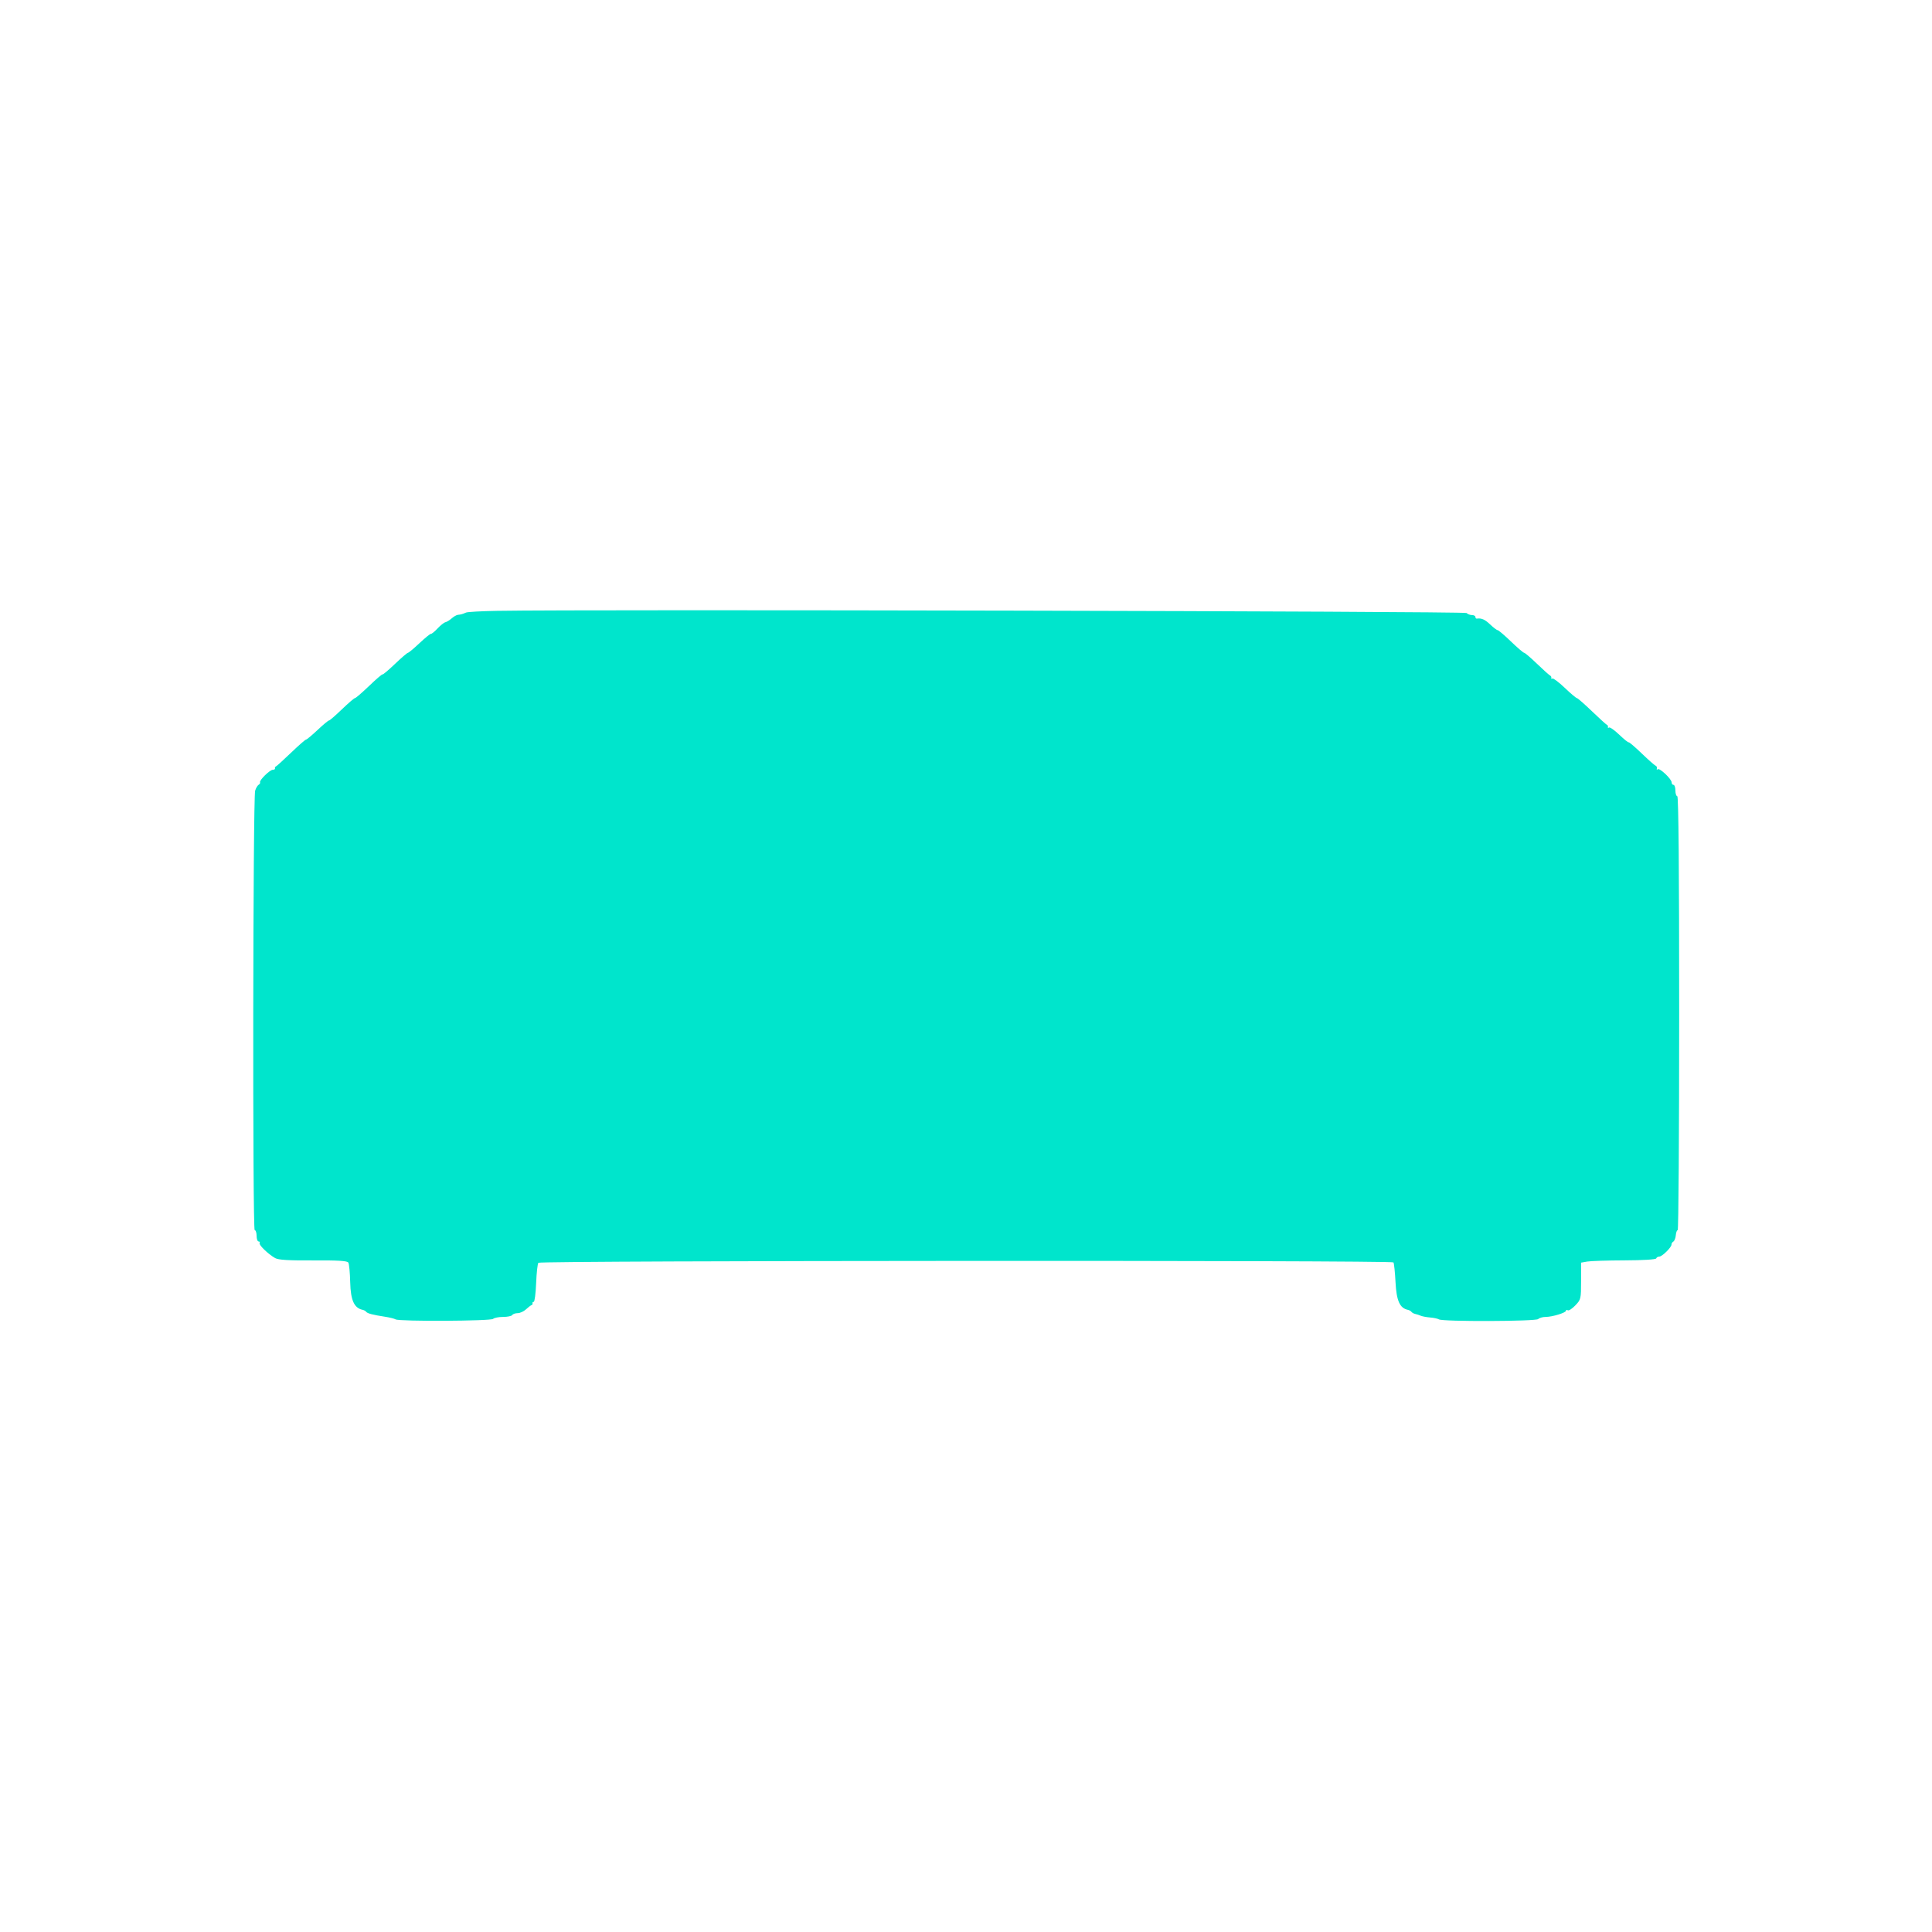
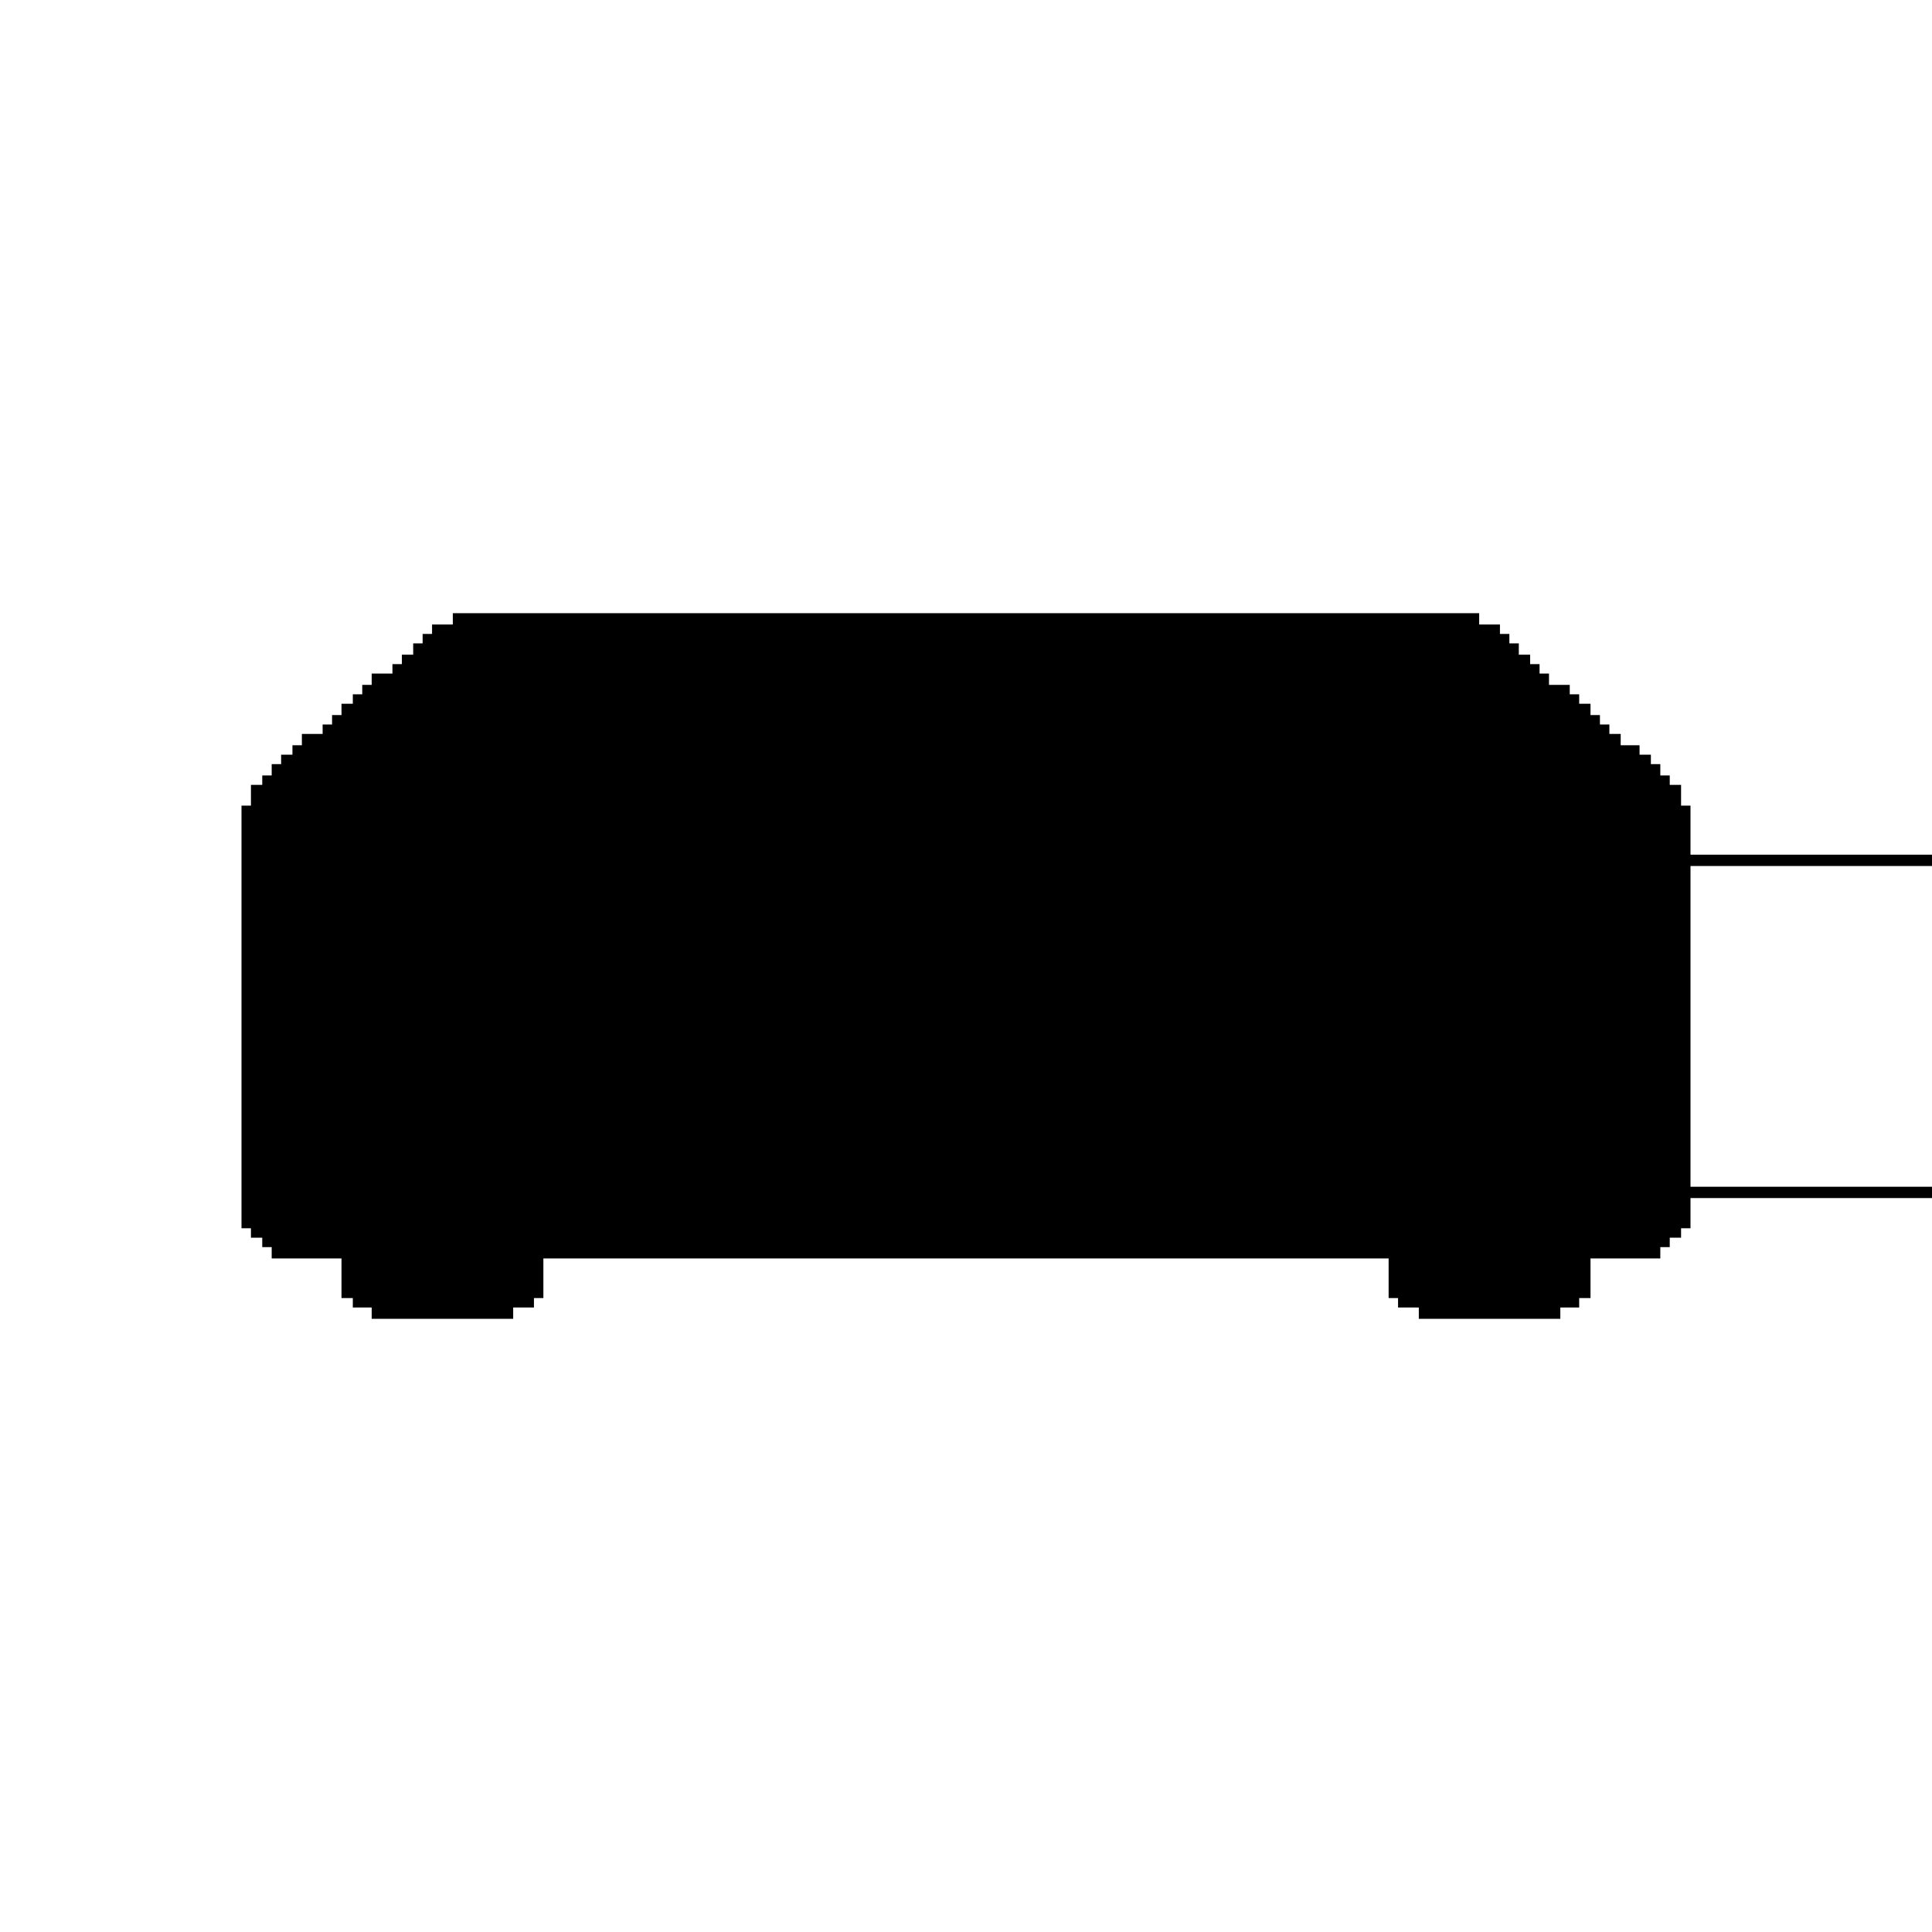
<svg xmlns="http://www.w3.org/2000/svg" viewBox="0 0 1024 1024">
-   <path fill="#00e5cc" d="M263.5 323.76c-8.25.143-15.675.554-16.5.914-1.902.828-2.681 1.046-4.311 1.201-.722.069-2.202.913-3.289 1.875s-2.588 1.884-3.333 2.048c-.744.164-2.616 1.648-4.158 3.299s-3.102 2.927-3.467 2.835c-.364-.091-3.109 2.136-6.099 4.951s-5.753 5.119-6.14 5.122-3.482 2.662-6.877 5.909c-3.396 3.247-6.346 5.733-6.555 5.523s-3.41 2.532-7.112 6.092-7.077 6.471-7.5 6.471c-.422 0-3.563 2.693-6.979 5.984s-6.479 5.938-6.806 5.883c-.327-.056-3.041 2.201-6.031 5.016S162.589 392 162.201 392s-3.976 3.142-7.971 6.982-7.594 7.103-7.997 7.25a.815.815 0 0 0-.483 1.018c.137.413-.387.75-1.165.75-1.562 0-7.284 5.631-6.75 6.642.185.349-.163.943-.773 1.32s-1.432 1.777-1.827 3.111c-1.172 3.962-1.411 232.927-.243 232.927.554 0 1.008 1.35 1.008 3s.477 3 1.059 3 .825.379.539.842c-.576.931 4.578 5.913 8.256 7.982 1.73.972 7.086 1.297 20.175 1.223 13.27-.074 18.018.219 18.593 1.151.425.687.874 5.41.998 10.494.231 9.465 2.103 13.613 6.562 14.535.725.15 1.576.621 1.891 1.046.658.887 3.507 1.638 9.931 2.618 2.478.378 5.026 1.01 5.664 1.404 1.883 1.164 50.52.917 51.699-.262.568-.568 2.941-1.033 5.274-1.033s4.519-.45 4.859-1 1.632-1 2.87-1 3.229-.909 4.422-2.021 2.515-2.124 2.939-2.25a.77.77 0 0 0 .519-.979c-.137-.412.148-.75.634-.75s1.063-4.478 1.283-9.95c.22-5.473.76-10.31 1.2-10.75 1.198-1.198 452.453-1.4 453.193-.203.333.539.828 5.293 1.101 10.565.505 9.772 2.256 13.683 6.521 14.565.725.15 1.588.64 1.918 1.089.33.45 1.23.944 2 1.099s2.075.579 2.9.941c.825.363 3.079.787 5.01.944s4.03.607 4.667 1c2.028 1.253 51.331 1.092 52.595-.172.62-.62 2.395-1.128 3.944-1.128 3.543 0 10.784-2.217 10.784-3.302 0-.449.432-.549.959-.223.528.326 2.328-.839 4-2.59 2.962-3.099 3.041-3.435 3.041-12.922v-9.74l3.25-.573c1.788-.316 10.675-.599 19.75-.63 9.854-.033 16.634-.451 16.833-1.038.184-.54.933-.982 1.666-.982 1.51 0 6.573-5.033 6.426-6.388-.053-.489.39-1.189.985-1.556.594-.368 1.181-1.88 1.303-3.362.123-1.482.575-2.694 1.005-2.694s.782-51.75.782-115c0-76-.339-115-1-115-.55 0-1-1.35-1-3s-.45-3-1-3-1-.587-1-1.304c0-1.82-6.461-7.901-7.399-6.964-.422.423-.618.25-.434-.382.183-.633-.105-1.308-.641-1.5-.536-.193-3.886-3.15-7.445-6.571-3.559-3.422-6.643-6.05-6.853-5.841-.209.21-2.437-1.589-4.951-3.997s-4.965-4.134-5.448-3.835c-.483.298-.755.172-.604-.282s-.055-.945-.458-1.092-4.001-3.41-7.997-7.25-7.592-6.982-7.994-6.982c-.401 0-3.299-2.45-6.439-5.443-3.141-2.994-6.088-5.211-6.549-4.926s-.714.147-.563-.307-.165-1.049-.702-1.324c-.538-.275-3.663-3.087-6.946-6.25s-6.315-5.75-6.74-5.75-3.575-2.7-7-6-6.594-6-7.041-6-2.227-1.35-3.953-3c-2.794-2.669-4.681-3.499-7.093-3.118-.413.065-.75-.332-.75-.882s-.81-1-1.8-1-2.288-.488-2.884-1.084c-.968-.968-464.48-2.011-513.816-1.156m-1.458 6.017c-8.502.153-15.706.679-16.009 1.17s-1.212 1.041-2.019 1.223c-.806.181-2.076.897-2.821 1.589-.745.693-1.837.961-2.428.596-.637-.394-.783-.194-.36.49.392.635.245 1.155-.326 1.155s-3.861 2.698-7.309 5.995-6.609 5.997-7.024 6c-.414.003-2.866 2.001-5.449 4.441s-5.067 4.206-5.521 3.926-.702-.072-.551.464-.171 1.131-.717 1.324c-.545.192-3.695 2.935-7 6.095-3.304 3.16-6.337 5.747-6.738 5.75s-3.552 2.703-7 6-6.597 5.997-6.996 6c-.4.003-3.086 2.255-5.969 5.005s-5.578 5-5.988 5c-.972 0-13.817 12.349-13.817 13.284 0 .394 159.58.716 354.622.716 296.552 0 354.441-.22 353.509-1.342-.612-.738-.78-1.71-.372-2.16.407-.45.244-.536-.363-.19s-3.202-1.382-5.767-3.839c-2.565-2.458-4.994-4.471-5.397-4.474-.402-.003-3.553-2.703-7.002-6s-6.6-5.995-7.003-5.995-4.002-3.142-7.997-6.982-7.594-7.103-7.997-7.25-.609-.639-.458-1.092-.102-.592-.563-.307-3.51-2.029-6.775-5.141-6.099-5.51-6.297-5.327-2.807-1.969-5.797-4.784-5.767-5.117-6.171-5.117-3.094-2.25-5.977-5-5.708-5-6.278-5-.714-.52-.322-1.155c.423-.684.277-.884-.36-.49-.591.365-1.785-.048-2.654-.917-.87-.87-1.581-1.312-1.581-.984s-1.427-.141-3.172-1.043c-2.912-1.506-23.47-1.651-251.75-1.775-136.718-.075-255.534-.011-264.036.141m-116.631 85.531c-1.601 1.82-3.413 4.192-4.028 5.273-1.669 2.938-1.756 229.766-.089 232.733.663 1.18 2.621 3.614 4.351 5.41l3.144 3.265 363.481.008c320.98.007 363.625-.166 364.719-1.483.681-.821 1.706-1.202 2.279-.848.581.359.745.163.37-.442-.369-.597-.242-1.351.282-1.675 4.147-2.562 4.095-1.034 4.063-120.61-.032-119.227.01-117.971-4.063-120.488-.524-.324-.651-1.078-.282-1.675.375-.605.211-.801-.37-.442-.573.354-1.597-.026-2.277-.845-1.09-1.314-44.064-1.489-364.953-1.489H148.321zm85.81 28.49c-3.648.174-6.033.698-5.691 1.25.335.543-1.157.952-3.471.952-2.232 0-4.059.352-4.059.782s-1.238.884-2.75 1.009-2.901.675-3.085 1.224-.711.766-1.17.482c-.458-.283-1.443.051-2.188.744-.745.692-2.019 1.405-2.831 1.584s-1.626.741-1.809 1.25-.92.925-1.637.925c-1.7 0-16.53 14.83-16.53 16.53 0 .717-.416 1.453-.925 1.637s-1.071 1.008-1.25 1.833-.626 1.729-.995 2.009c-.368.281-.818 1.17-1 1.977-.181.806-.897 2.076-1.589 2.821-.693.745-1.004 1.768-.691 2.274.312.505.091.919-.491.919S178 485.26 178 486.8s-.507 3.307-1.127 3.927c-1.659 1.659-1.768 28.775-.123 30.422.688.688 1.25 2.259 1.25 3.492s.45 2.519 1 2.859 1 1.491 1 2.559.366 1.941.813 1.941c.448 0 1.424 1.555 2.169 3.455s1.73 3.223 2.187 2.941.831.247.831 1.178.93 2.498 2.066 3.483 2.148 2.163 2.25 2.617.521.714.934.576c.412-.137.637.313.5 1-.138.688.312 1.138 1 1s1.137.313 1 1c-.138.688.312 1.138 1 1s1.137.088 1 .5a.786.786 0 0 0 .504.995c.415.135 2.169 1.598 3.899 3.25 1.729 1.653 3.714 3.005 4.412 3.005s1.418.416 1.602.925c.183.509.997 1.071 1.809 1.25s2.086.892 2.831 1.584 1.768 1.004 2.274.691c.505-.312.919-.091.919.491s1.35 1.059 3 1.059 3 .408 3 .907c0 2.748 31.812 2.951 34 .218.275-.344 1.625-.78 3-.97s2.651-.756 2.835-1.257.711-.679 1.17-.395c.458.283 1.443-.051 2.188-.744.745-.692 2.019-1.405 2.831-1.584s1.626-.741 1.809-1.25.917-.925 1.63-.925 3.038-1.69 5.166-3.756 4.272-3.754 4.762-3.75c.49.003 1.39-.864 2-1.927s2.582-3.452 4.383-5.308c1.8-1.855 3.011-3.797 2.691-4.316s-.177-.943.319-.943c.936 0 4.943-7.371 5.435-10 .155-.825.589-1.733.966-2.019.376-.285.838-1.635 1.025-3s.726-3.096 1.196-3.847c1.346-2.149 1.142-24.986-.235-26.363-.644-.644-1.171-2.683-1.171-4.53 0-1.985-.409-3.106-1-2.741-.581.359-1-.629-1-2.358 0-1.636-.337-3.125-.75-3.309-.413-.183-1.833-2.47-3.157-5.083s-2.787-4.75-3.25-4.75-.731-.562-.593-1.25c.137-.687-.425-1.1-1.25-.917s-1.152-.014-.727-.439c.952-.952-7.171-9.394-9.04-9.394-.743 0-1.073-.45-.733-1s-.084-1-.941-1-1.559-.45-1.559-1-.927-1-2.059-1-1.781-.45-1.441-1c.352-.569-.509-1-2-1s-2.352-.431-2-1-.509-1-2-1-2.352-.431-2-1c.351-.567-.49-1-1.941-1-1.407 0-2.559-.45-2.559-1s-1.26-1-2.8-1-3.228-.406-3.75-.901c-1.154-1.095-9.708-1.706-18.229-1.301M774 444.943c0 .581-1.548 1.057-3.441 1.057s-3.724.457-4.069 1.016c-.346.559-1.011.78-1.478.491s-1.46.041-2.205.734c-.745.692-2.015 1.408-2.821 1.589-.807.182-1.696.632-1.977 1.002-.28.369-1.746 1.309-3.259 2.089-1.513.779-2.75 1.817-2.75 2.307s-.408.638-.907.33c-.961-.594-13.093 11.111-13.093 12.632 0 .492-.9 1.86-2 3.04-1.1 1.181-2 2.737-2 3.459 0 .721-.45 1.311-1 1.311s-1 .873-1 1.941-.45 2.219-1 2.559-1 1.716-1 3.059-.401 2.441-.891 2.441c-1.931 0-4.162 29.107-2.519 32.871.391.896.881 2.519 1.089 3.608s.815 2.415 1.35 2.95c.534.534.971 1.781.971 2.771s.45 1.8 1 1.8.947.337.882.75c-.357 2.26.248 4.288 1.118 3.75.55-.34 1 .309 1 1.441s.477 2.059 1.059 2.059.779.453.437 1.007c-.343.554.081 1.277.941 1.607.859.33 1.563 1.042 1.563 1.582 0 1.519 14.161 14.823 15.136 14.22.475-.294.864-.125.864.375 0 .91 11.406 7.084 14.081 7.622.78.157 2.094.542 2.919.857 2.341.893 10.99 1.986 16.5 2.086 8.057.145 22.5-2.829 22.5-4.633 0-.463.414-.585.919-.273.506.313 1.529.002 2.274-.691.745-.692 2.015-1.408 2.821-1.589.807-.182 1.696-.632 1.977-1.002.28-.369 1.746-1.309 3.259-2.089 1.513-.779 2.75-1.791 2.75-2.248s.587-.831 1.304-.831c1.82 0 7.901-6.461 6.964-7.399-.423-.422-.318-.618.232-.434.55.183 1.11-.006 1.245-.421s1.598-2.169 3.25-3.899c1.653-1.729 3.005-3.559 3.005-4.067 0-.507.679-1.602 1.509-2.432s1.254-1.923.941-2.429c-.312-.505-.091-.919.491-.919s1.059-.81 1.059-1.8.437-2.237.971-2.771c.535-.535 1.11-1.862 1.279-2.95s.625-2.487 1.013-3.107c.987-1.58 1.067-29.034.089-30.594-.441-.703-.955-2.395-1.142-3.759-.187-1.365-.799-2.765-1.361-3.112s-.981-.918-.934-1.269c.294-2.197-.117-3.489-1.665-5.238-.962-1.088-1.896-2.636-2.075-3.439-.179-.804-.741-1.611-1.25-1.794s-.925-.907-.925-1.608c0-1.798-14.726-16.559-16.52-16.559-.814 0-1.48-.45-1.48-1s-.862-1-1.917-1c-1.054 0-2.066-.416-2.25-.925-.183-.509-1.008-1.071-1.833-1.25s-1.725-.616-2-.972-1.625-.806-3-1-2.725-.646-3-1.004c-1.628-2.121-32-3.93-32-1.906m-550.455 5.984c-.365.59-1.46 1.073-2.435 1.073-.974 0-3.95 1.103-6.614 2.452s-5.284 2.179-5.824 1.845c-.546-.337-.665-.094-.267.548.416.674.098 1.155-.763 1.155-.811 0-1.625.416-1.809.925s-.98 1.071-1.772 1.25c-1.871.423-10.061 8.447-10.061 9.858 0 .597-.52.764-1.155.372-.684-.423-.884-.277-.49.36.365.591-.016 1.753-.846 2.583s-1.509 2.018-1.509 2.64c0 .621-.52.809-1.155.417-.684-.423-.884-.277-.49.36.365.591-.016 1.753-.846 2.583S186 481.564 186 482.429s-.477 1.571-1.059 1.571-.831.37-.551.822-.192 2.139-1.048 3.75c-2.277 4.288-2.307 29.796-.038 32.066.383.382.696 1.469.696 2.414s.652 2.976 1.449 4.512 1.22 3.162.941 3.614c-.28.452-.108.822.382.822s1.525 1.237 2.302 2.75c1.858 3.619 14.67 16.456 18.176 18.211 1.512.757 2.75 1.751 2.75 2.208s1.035.831 2.3.831 2.728.372 3.25.826c.523.454 2.975 1.385 5.45 2.068s5.85 1.616 7.5 2.074c4.468 1.24 16.152 1.288 18.416.077 1.088-.582 3.127-1.154 4.531-1.27s2.553-.563 2.553-.993.624-.782 1.386-.782 2.642-.652 4.178-1.449 3.232-1.177 3.769-.845.714.179.394-.339c-.321-.519.847-1.568 2.595-2.331 3.442-1.505 16.969-14.686 17.508-17.062.182-.8.632-1.684 1-1.965 1.202-.914 3.17-4.946 3.17-6.495 0-.833.352-1.514.782-1.514s.884-1.237 1.009-2.75.693-2.907 1.265-3.099c1.965-.661 1.004-26.531-1.206-32.454-1.067-2.858-2.032-5.636-2.145-6.173s-.772-1.586-1.464-2.331c-.693-.745-.961-1.837-.596-2.428.394-.637.194-.783-.49-.36-.685.422-1.155.078-1.155-.846 0-.857-.45-1.559-1-1.559s-1-.627-1-1.393-.704-1.663-1.563-1.993c-.86-.33-1.277-1.064-.926-1.632s.042-.908-.687-.757c-.728.151-1.211-.288-1.074-.975.138-.688-.312-1.138-1-1s-1.137-.313-1-1c.138-.688-.312-1.138-1-1s-1.126-.346-.975-1.074-.158-1.058-.686-.731c-.528.326-2.066-.513-3.418-1.865s-2.721-2.197-3.041-1.876c-.321.32-.867-.157-1.213-1.061S263.908 456 262.834 456s-1.733-.355-1.465-.788-.693-.885-2.135-1.005-2.872-.552-3.178-.962-1.681-.904-3.056-1.098-2.725-.683-3-1.086c-.833-1.22-25.706-1.345-26.455-.134m549.987.021c-.358.579-1.658 1.052-2.891 1.052s-2.669.412-3.191.916-1.85 1.067-2.95 1.25-2.229.635-2.509 1.004c-.281.368-1.146.818-1.923 1-.778.181-2.985 1.774-4.905 3.538-1.919 1.764-3.878 2.968-4.351 2.676-.474-.293-.738.063-.587.792.151.728-.287 1.212-.975 1.074s-1.137.313-1 1c.138.688-.346 1.126-1.074.975s-1.09.105-.804.568c.287.464-.58 2.03-1.926 3.481-1.345 1.451-2.446 3.135-2.446 3.741s-.52.782-1.155.39c-.684-.423-.884-.277-.49.36.365.591.097 1.69-.596 2.443-1.962 2.134-3.759 5.613-3.759 7.278 0 .833-.352 1.514-.782 1.514s-.884 1.238-1.009 2.75-.692 2.906-1.26 3.098c-1.287.432-1.138 25.917.155 26.716.493.305.896 2.102.896 3.995s.45 3.441 1 3.441 1 .9 1 2 .45 2 1 2 1 .707 1 1.571c0 .865.679 2.251 1.509 3.081s1.211 1.992.846 2.583c-.394.637-.194.783.49.36.635-.392 1.155-.227 1.155.368 0 1.28 10.566 12.037 11.823 12.037.477 0 1.682.9 2.677 2s2.442 2 3.214 2c.807 0 1.1.491.691 1.155-.396.64-.279.885.262.551.537-.332 2.233.048 3.769.845s3.416 1.449 4.178 1.449 1.386.358 1.386.796c0 .437 1.649.906 3.664 1.042s4.148.546 4.739.911c1.656 1.023 13.731 1.178 17.097.22 1.65-.47 4.125-.993 5.5-1.162s2.75-.642 3.056-1.052 1.768-.846 3.25-.968c1.482-.123 2.694-.463 2.694-.757 0-.293 2.135-1.658 4.745-3.032 4.493-2.365 20.699-16.998 18.826-16.998-.485 0-.225-.788.576-1.75 1.404-1.686 4.88-8.609 6.403-12.75.661-1.799 1.323-5.058 3.104-15.272.313-1.8.09-4.5-.497-6-.588-1.501-1.184-4.528-1.326-6.728s-.61-4.25-1.04-4.556-.882-1.768-1.004-3.25c-.123-1.482-.575-2.694-1.005-2.694s-.782-.9-.782-2-.45-2-1-2-1-.699-1-1.554-1.348-2.993-2.995-4.75-2.998-3.554-3-3.991c-.006-.981-4.669-5.721-5.732-5.828-.425-.042-.649-.515-.498-1.051s-.105-.74-.568-.454c-.464.287-2.03-.58-3.481-1.926-1.451-1.345-3.023-2.446-3.494-2.446-.47 0-1.942-1.012-3.27-2.25s-2.426-2.056-2.439-1.818-1.148.078-2.523-.355c-1.375-.434-3.59-.991-4.923-1.24-1.333-.248-3.133-.826-4-1.283-2.392-1.261-24.774-1.354-25.545-.106m-371.282.812c-29.681.167-46.25.615-46.25 1.25 0 .544-.75.99-1.667.99-.916 0-1.393.273-1.06.606.334.334-.266 1.544-1.333 2.689-1.846 1.981-1.94 3.84-1.94 38.394 0 23.541.352 36.311 1 36.311.55 0 1 .695 1 1.545s1.112 2.658 2.47 4.016l2.471 2.471 155.081.053 155.082.053 3.448-3.765 3.448-3.764v-36.304c0-24.886-.333-36.305-1.059-36.305-.582 0-.803-.414-.491-.919s-.089-1.577-.893-2.381-1.183-1.74-.843-2.081-.093-.619-.964-.619-1.741-.474-1.934-1.053c-.351-1.052-161.439-1.772-265.566-1.187m-171 6.042c-2.887.167-5.25.729-5.25 1.25 0 .522-1.602.948-3.559.948-2.118 0-3.309.405-2.941 1 .346.559-.427 1-1.752 1-1.304 0-3.337.9-4.518 2s-2.59 2-3.133 2C208.541 466 196 478.949 196 480.556c0 .794-.45 1.444-1 1.444s-1 .9-1 2-.45 2-1 2-1 1.313-1 2.917-.537 3.095-1.194 3.314c-1.721.574-1.772 25.202-.056 26.919.688.687 1.25 2.017 1.25 2.955 0 2.178 4.09 9.895 5.245 9.895.48 0 .628.396.329.88-.717 1.16 9.119 11.12 10.981 11.12.795 0 1.445.379 1.445.843 0 .891 7.456 4.899 10 5.376.825.155 1.725.574 2 .932 2.177 2.837 30 2.603 30-.252 0-.494.857-.899 1.905-.899 2.269 0 10.095-4.02 10.095-5.186 0-.447.581-.814 1.292-.814.71 0 3.279-2.025 5.708-4.5s4.029-4.5 3.555-4.5.08-.816 1.23-1.813c1.15-.998 2.231-2.449 2.403-3.227.171-.777.879-2.022 1.571-2.767.693-.745 1.004-1.768.691-2.274-.312-.505-.091-.919.491-.919s1.059-1.35 1.059-3 .45-3 1-3c.611 0 1-4.667 1-12 0-6.6-.352-12-.782-12s-.882-1.212-1.005-2.694-.558-2.944-.968-3.25-.891-1.231-1.07-2.056-.744-1.651-1.256-1.835c-.512-.185-.7-.711-.416-1.17.283-.458-.18-1.529-1.03-2.379-.849-.849-1.573-1.898-1.609-2.33-.035-.432-.502-.662-1.038-.511s-.696-.177-.354-.729c.621-1.006-9.16-11.046-10.762-11.046-.469 0-1.532-.679-2.362-1.509s-1.923-1.254-2.429-.941c-.505.312-.919.091-.919-.491s-.9-1.059-2-1.059-2-.45-2-1-1.26-1-2.8-1-3.228-.409-3.75-.908c-1.137-1.087-8.939-1.708-16.2-1.29m181.92-.043c-44.855.213-54.573.501-55.723 1.652-2.069 2.068-2.061 71.118.008 73.187 2.085 2.085 306.983 2.107 309.067.023 2.091-2.091 2.174-71.068.088-73.154-1.512-1.512-122.888-2.33-253.44-1.708m362.83 1.18c0 .584-1.35 1.061-3 1.061s-3 .477-3 1.059-.414.803-.919.491-1.599.111-2.429.941-2.216 1.509-3.081 1.509-1.571.45-1.571 1-.607 1-1.348 1C758.945 466 748 476.873 748 478.569c0 .695-.416 1.414-.925 1.598-.509.183-1.071.997-1.25 1.809s-.892 2.086-1.584 2.831-1.004 1.768-.691 2.274c.312.505.091.919-.491.919S742 489.35 742 491s-.45 3-1 3c-.608 0-1 4.48-1 11.441 0 6.549.428 11.705 1 12.059.55.34 1 1.69 1 3s.45 2.66 1 3 1 1.491 1 2.559.45 1.941 1 1.941 1 .59 1 1.311c0 .722.909 2.288 2.021 3.481s2.056 2.515 2.1 2.939c.043.423.517.645 1.053.494s.732.118.436.597c-.296.48.795 2.15 2.426 3.712 1.63 1.562 2.964 2.511 2.964 2.108s1.154.421 2.565 1.832c1.41 1.41 2.947 2.328 3.414 2.039s1.001-.106 1.186.406c.184.512.999 1.077 1.811 1.256s2.086.892 2.831 1.584 1.73 1.027 2.188.744c.459-.284.985-.082 1.17.447s2.054 1.076 4.155 1.215 4.04.609 4.309 1.044c.714 1.155 12.143.969 12.871-.209.34-.55 2.391-1 4.559-1s3.941-.477 3.941-1.059.37-.831.822-.551 2.078-.144 3.614-.941 3.416-1.449 4.178-1.449 1.386-.45 1.386-1 .659-1 1.464-1c1.829 0 13.641-12.021 12.935-13.163-.284-.461-.111-.837.385-.837 1.094 0 5.549-8.444 5.549-10.518 0-.815.318-1.482.706-1.482.784 0 2.132-8.558 2.206-14 .096-7.118-2.817-20-4.522-20-.463 0-.585-.414-.273-.919.313-.506-.111-1.599-.941-2.429S828 480.713 828 480.188c0-4.061-19.051-18.865-26.848-20.864-4.777-1.225-25.152-1.536-25.152-.385m-550.205 6.081c-.162.434-1.42.945-2.795 1.135s-3.099.912-3.831 1.604-1.744 1.004-2.25.691c-.505-.312-.919-.168-.919.322s-1.232 1.529-2.738 2.309c-3.286 1.703-10.629 8.966-11.092 10.971-.182.786-.632 1.658-1 1.939-1.202.914-3.17 4.946-3.17 6.495 0 .833-.358 1.514-.796 1.514-.437 0-.908 1.674-1.046 3.719-.137 2.046-.727 4.014-1.309 4.374-1.014.627-.912 2.769.725 15.157.345 2.612 1.032 4.75 1.527 4.75s.899.681.899 1.514c0 2.006 1.882 5.214 5.245 8.943 1.51 1.673 2.748 3.606 2.75 4.293a1.266 1.266 0 0 0 1.255 1.255c.688.002 2.62 1.24 4.293 2.75 3.729 3.363 6.937 5.245 8.943 5.245.833 0 1.514.525 1.514 1.167 0 .641.259.907.575.591.317-.316 2.004-.107 3.75.466 4.062 1.332 18.969 1.919 19.675.775.296-.478 1.654-1.032 3.019-1.231 3.457-.506 10.012-3.77 12.913-6.431 1.338-1.226 2.811-1.996 3.275-1.709s.719-.075.568-.804c-.151-.728.288-1.211.975-1.074.688.138 1.138-.312 1-1s.346-1.126 1.074-.975 1.09-.105.804-.568c-.287-.464.467-1.954 1.676-3.312s2.345-3.123 2.526-3.922c.182-.8.632-1.683 1-1.964.369-.28.825-1.409 1.015-2.509s.706-2.45 1.147-3c1.249-1.558 1.304-26.5.058-26.5-.577 0-1.05-.707-1.05-1.571 0-.865-.679-2.251-1.509-3.081s-1.254-1.923-.941-2.429c.312-.505.091-.919-.491-.919s-1.059-.567-1.059-1.259c0-.693-.9-1.822-2-2.509s-2-1.727-2-2.312c0-1.253-2.498-3.918-3.679-3.925-.451-.002-2.184-1.24-3.85-2.75s-3.691-2.891-4.5-3.07-1.621-.741-1.804-1.25-1.646-.925-3.25-.925-2.917-.471-2.917-1.047c0-1.235-21.743-1.169-22.205.067m549.54.011c-.459.441-1.735.952-2.835 1.135s-2.229.635-2.509 1.004c-.281.368-1.168.818-1.971 1-.804.181-2.825 1.565-4.491 3.075s-3.399 2.748-3.85 2.75c-1.065.006-3.678 2.619-3.684 3.684-.002.451-1.24 2.184-2.75 3.85s-2.894 3.687-3.075 4.491-.783 1.741-1.336 2.082c-.552.342-.966.909-.919 1.26.299 2.234-.033 3.683-.742 3.245-1.624-1.004-1.426 23.676.215 26.839.83 1.601 1.238 3.35.906 3.887-.334.541-.089.658.551.262 1.039-.642 1.677 1.263 1.249 3.729-.079.454.318.54.881.191.564-.348 1.025-.077 1.025.602 0 1.54 11.986 13.265 14.013 13.708.818.179 1.637.741 1.82 1.25s1.196.925 2.25.925 1.917.354 1.917.787 1.412.895 3.138 1.027 3.621.537 4.211.901c1.628 1.007 16.651 1.144 16.651.152 0-.477 1.082-.867 2.405-.867 3.047 0 10.19-3.672 14.095-7.245 1.65-1.51 3.563-2.748 4.25-2.75a1.266 1.266 0 0 0 1.255-1.255c.002-.687 1.352-2.688 3-4.446s2.995-3.895 2.995-4.75.352-1.554.782-1.554c2.105 0 5.571-19.63 4.194-23.757-.503-1.509-1.086-3.868-1.294-5.243-.209-1.375-.845-3.625-1.413-5s-.792-2.907-.497-3.405.017-.583-.617-.19c-.669.412-1.155.108-1.155-.724 0-.79-.67-1.992-1.489-2.672s-1.334-1.522-1.145-1.872c.348-.646-7.706-8.961-9.104-9.399-.419-.131-.638-.609-.487-1.062s-.15-.562-.67-.241c-.519.321-1.623-.096-2.453-.926S806.436 468 805.571 468s-1.571-.45-1.571-1-1.098-1-2.441-1-2.732-.471-3.087-1.046c-.758-1.226-21.853-1.155-23.137.077M366.5 573.761c-10.178.332-12.5 1.454-12.5 6.042 0 6.052 3.709 8.194 14.191 8.196 4.78 0 8.969-.449 9.309-.999s1.491-1 2.559-1c1.133 0 1.994-.728 2.069-1.75.07-.962.233-2.764.363-4.004.558-5.322-3.329-6.898-15.991-6.485m45.266-.023c-5.792.829-7.336 12.262-1.656 12.262.975 0 2.05.45 2.39 1s4.668 1 9.618 1c5.745 0 8.777-.362 8.382-1-.34-.55.116-1 1.012-1 2.562 0 4.488-2.57 4.488-5.988 0-1.721-.399-2.884-.886-2.582-.488.301-1.121-.347-1.407-1.441-.457-1.748-1.408-1.998-7.863-2.063-4.039-.041-8.244-.188-9.344-.327-1.1-.138-3.23-.076-4.734.139m50.227 1.268c-1.372 1.19-1.993 2.978-1.993 5.739 0 3.801 1.918 7.003 3.342 5.58.362-.362.658-.133.658.508 0 1.863 16.961 1.532 20.846-.406 4.128-2.059 4.715-9.326.904-11.19-4.183-2.045-21.471-2.214-23.757-.231m127.257.49c-1.748 1.985-1.581 8.984.25 10.504.825.685 1.5.875 1.5.422 0-.452.54-.282 1.2.378 1.493 1.493 19.8 1.678 19.8.2 0-.55.9-1 2-1 2.484 0 2.928-8.214.571-10.571-2.036-2.036-23.519-1.979-25.321.067m54.088-.095c-2.716 3.1-1.149 12.837 1.775 11.029.488-.301.887-.071.887.511 0 .675 3.628 1.059 10 1.059 5.5 0 10-.398 10-.883 0-.486.9-1.119 2-1.407 2.449-.64 2.858-7.995.571-10.281-1.962-1.963-23.516-1.986-25.233-.028M358 579.878c0 3.383 2.416 4.238 11.417 4.039l8.583-.189V578h-10c-9.116 0-10 .166-10 1.878m53.524-.917c-.359.581-.387 1.894-.063 2.917.511 1.609 1.78 1.884 9.403 2.038 9.06.184 10.899-.503 10.833-4.046-.036-1.954-18.999-2.808-20.173-.909M464 580.375c0 2.854 2.792 3.625 13.125 3.625H484v-6h-10c-9.86 0-10 .033-10 2.375m128 0c0 2.846 2.794 3.625 13.008 3.625 5.597 0 6.837-.301 7.213-1.75.989-3.813-.071-4.25-10.304-4.25-9.772 0-9.917.035-9.917 2.375m53.762-1.172c-1.26 3.747.208 4.524 8.903 4.716 8.831.195 11.335-.671 11.335-3.918 0-2.275-19.483-3.043-20.238-.798m105.488 18.571c-11.05.175-17.25.645-17.25 1.309 0 .569-.404.785-.898.48-1.258-.778-6.534 4.365-9.021 8.793-2.263 4.029-3.022 15.644-1.022 15.644.582 0 .803.414.491.919s.03 1.519.762 2.25 1.524 1.781 1.759 2.331c.236.55.767.887 1.179.75.413-.138.638.242.5.843-.137.601.65 1.614 1.75 2.25s2.225 1.45 2.5 1.808c1.812 2.361 94 4.194 94 1.87 0-.562 1.185-1.021 2.633-1.021s3.439-.93 4.424-2.066 2.163-2.081 2.617-2.1.713-.439.576-.934c-.138-.495.312-.788 1-.65.687.137 1.137-.312 1-1-.138-.687.2-1.25.75-1.25s1-.9 1-2 .45-2 1-2c1.963 0 1.13-11.708-1.118-15.72-2.092-3.733-7.072-8.613-8.449-8.281-.39.095-1.008-.311-1.373-.902-.69-1.117-44.965-1.86-78.81-1.323M194 599c0 .55-.719 1-1.599 1-1.964 0-7.606 5.859-6.838 7.102.305.494.177.898-.286.898-1.849 0-3.63 9.136-2.428 12.459.633 1.751 1.151 3.903 1.151 4.783 0 2.53 8.81 10.758 11.52 10.758 1.299 0 2.64.45 2.98 1s2.365 1 4.5 1 4.16-.45 4.5-1 1.491-1 2.559-1 1.941-.477 1.941-1.059.381-.824.847-.536c1.113.688 7.153-5.243 7.153-7.024 0-.759.45-1.381 1-1.381 1.61 0 1.222-15.248-.474-18.648-1.547-3.101-4.506-6.002-8.262-8.102-2.686-1.501-18.264-1.715-18.264-.25m544.75 2.579c-2.062.724-3.75 1.063-3.75.753s-1.957 1.372-4.348 3.739c-4.133 4.09-4.359 4.613-4.551 10.549-.256 7.902 1.48 11.374 7.149 14.299 1.513.78 2.75 1.754 2.75 2.163 0 1.522 88.666.973 91.635-.568 1.497-.776 3.161-1.14 3.698-.808.541.334.658.089.262-.551-.392-.635-.204-1.155.417-1.155 1.41 0 3.381-2.072 3.818-4.014.182-.807.693-1.696 1.137-1.977 2.008-1.267.846-13.298-1.531-15.862-1.281-1.381-2.059-2.949-1.728-3.484.331-.534.132-.682-.44-.329s-1.597-.026-2.277-.845-2.279-1.489-3.554-1.489c-1.276 0-2.562-.393-2.859-.873-.931-1.507-81.456-1.083-85.828.452m-543.6 2.106c-.698.747-1.762 1.055-2.364.682s-.825-.238-.494.296c.331.535-.417 2.071-1.661 3.413-2.923 3.152-3.706 13.992-1.193 16.505.869.869 1.282 2.063.917 2.654-.394.637-.194.783.49.36.65-.401 1.155-.137 1.155.602 0 2.103 5.625 4.014 11.606 3.943 13.029-.156 19.079-15.996 9.817-25.707-4.339-4.549-15.081-6.165-18.273-2.748m78.85-.518c0 .641-.306.86-.681.486-.894-.895-6.404 4.4-5.724 5.5.287.466.046.847-.536.847-.644 0-1.059 2.74-1.059 7 0 4 .429 7 1 7 .55 0 1 .735 1 1.633 0 3.366 8.441 8.367 14.122 8.367 1.583 0 2.878-.45 2.878-1s1.026-1 2.279-1c1.254 0 2.911-.876 3.682-1.946.772-1.071 1.771-1.719 2.221-1.441s.818-.197.818-1.054.45-1.559 1-1.559 1-1.377 1-3.059c0-1.785.417-2.802 1-2.441.595.368 1-.823 1-2.941 0-1.957-.45-3.559-1-3.559s-1-1.064-1-2.364c0-2.554-4.416-7.636-6.636-7.636-.75 0-1.364-.45-1.364-1 0-.571-3-1-7-1q-7 0-7 1.167m4 1.833c0 .55-.695 1-1.545 1-2.001 0-6.455 4.454-6.455 6.455 0 .85-.45 1.545-1 1.545s-1 1.35-1 3 .45 3 1 3 1 .828 1 1.839 1.487 3.193 3.304 4.846c3.67 3.339 10.927 4.227 13.502 1.652.745-.745 1.78-1.093 2.299-.772.52.321.821-.012.67-.741-.151-.728.321-1.2 1.049-1.049.729.151 1.062-.15.741-.67-.321-.519.096-1.623.926-2.453 2.536-2.536 1.92-9.208-1.171-12.677C287.087 605.224 278 601.83 278 605m86 2.059c0 .582-.382.823-.849.534s-1.817.588-3 1.949c-3.411 3.922-3.076 12.93.599 16.09 4.303 3.701 11.525 3.356 15.345-.734 1.594-1.706 2.648-3.506 2.342-4-.305-.494-.078-.898.504-.898 1.354 0 1.39-4.677.043-5.51-.559-.346-.808-.965-.554-1.377.683-1.104-4.39-6.255-5.491-5.576-.516.32-.939.104-.939-.478S370.2 606 368 606s-4 .477-4 1.059m54-.059c0 .55-.735 1-1.634 1-5.154 0-8.322 10.523-4.426 14.705 1.067 1.145 1.667 2.355 1.333 2.689-.333.333.144.606 1.06.606.917 0 1.667.45 1.667 1s2.405 1 5.345 1c5.356 0 8.655-1.863 8.655-4.888 0-.676.45-.952 1-.612.621.384 1-1.49 1-4.941 0-3.057-.45-5.559-1-5.559s-.887-.504-.75-1.12-1.1-1.933-2.75-2.927c-3.242-1.953-9.5-2.58-9.5-.953m52 0c0 .55-.605 1-1.345 1-3.546 0-5.286 4.796-4.758 13.114.547 8.605 20.103 9.025 20.103.431 0-.85.45-1.545 1-1.545s1-1.35 1-3-.45-3-1-3-1-.735-1-1.634c0-3.015-5.129-6.363-9.75-6.365-2.337 0-4.25.449-4.25.999m76 0c0 .55-.707 1-1.571 1-3.081 0-6.473 5.169-6.356 9.684.087 3.345 3.216 8.921 4.807 8.566.616-.138 1.12.2 1.12.75 0 1.48 10.215 1.153 12.25-.392.962-.731 1.75-2.093 1.75-3.027s.45-1.421 1-1.081c.621.384 1-1.49 1-4.941 0-3.057-.45-5.559-1-5.559s-.888-.546-.75-1.213c.138-.668-.763-1.674-2-2.238-1.237-.563-2.25-1.367-2.25-1.786s-1.8-.763-4-.763-4 .45-4 1m52-.237c0 .419-1.013 1.223-2.25 1.786-1.237.564-2.138 1.57-2 2.238S593.55 612 593 612c-2.396 0-1.078 10.309 1.687 13.195 5.044 5.265 17.313 2.636 17.313-3.709 0-.882.45-1.326 1-.986.595.368 1-.823 1-2.941 0-1.957-.45-3.559-1-3.559s-1-.735-1-1.634c0-3.015-5.129-6.363-9.75-6.365-2.337 0-4.25.342-4.25.762m52.5.453c-2.661 1.536-4.624 3.545-4.94 5.054-.142.676-.622 2.077-1.067 3.112-.479 1.117-.337 2.637.349 3.737.637 1.02 1.158 2.37 1.158 3.001 0 5.258 13.023 7.991 17.295 3.63 2.494-2.545 5.062-8.862 3.943-9.698-.406-.304-.891-1.452-1.078-2.552-.428-2.513-3.043-5.5-4.815-5.5-.74 0-1.345-.45-1.345-1 0-1.368-7.034-1.209-9.5.216m92.618.602c-4.231.632-7.118 4.541-7.118 9.637 0 2.5.45 4.545 1 4.545s.888.337.75.75.104.846.536.964 1.443.872 2.247 1.676c2.017 2.017 9.136 1.394 11.497-1.006 2.452-2.493 3.297-9.914 1.35-11.861-.798-.798-1.548-1.805-1.666-2.237s-.551-.674-.964-.536-.75-.148-.75-.633c0-1.086-3.67-1.779-6.882-1.299M778 609.059c0 .582-.399.812-.887.511-1.128-.698-2.821 1.337-3.268 3.93-.19 1.1-.693 2.258-1.118 2.573-.943.699 1.648 7.163 3.481 8.684 3.387 2.812 13.792 1.888 13.792-1.225 0-.842.45-1.532 1-1.532 2.097 0 1.075-8.41-1.368-11.25-2.452-2.851-11.632-4.186-11.632-1.691m34.636 1.577c-6.097 6.098-1.581 15.942 7.106 15.492 5.368-.278 6.686-1.121 8.837-5.654 1.421-2.994 1.395-3.554-.33-7.112-1.029-2.124-2.407-3.75-3.06-3.612-.654.138-1.189-.2-1.189-.75 0-2.309-8.667-1.061-11.364 1.636m-535.386.86c-.687.781-1.25 2.024-1.25 2.762s-.54 1.882-1.2 2.542c-.933.933-.933 1.2 0 1.2.66 0 1.2.707 1.2 1.571 0 .865.643 2.215 1.429 3 1.623 1.624 6.571 1.947 6.571.429 0-.55.563-.888 1.25-.75s1.137-.312 1-1 .2-1.25.75-1.25 1-1.35 1-3-.45-3-1-3-.887-.562-.75-1.25-.312-1.138-1-1-1.25-.2-1.25-.75c0-1.514-5.325-1.123-6.75.496m86.204-.112c-1.596 1.748-1.794 9.427-.28 10.875 2.126 2.034 7.585 2.125 9.551.158 2.08-2.079 2.175-8.668.155-10.662-1.682-1.66-8.021-1.909-9.426-.371m53.015 1.03c-4.51 4.632-.941 11.813 5.676 11.422 2.055-.121 3.511-.584 3.236-1.028s.115-.808.864-.808c.874 0 1.445-1.371 1.589-3.818.395-6.691-6.875-10.38-11.365-5.768m52.931-.972c-1.553 1.703-1.714 9.394-.226 10.817 3.948 3.776 12.826.136 12.826-5.259 0-5.11-9.277-9.202-12.6-5.558m75.911.07c-3.606 3.86-3.837 6.615-.856 10.196 2.097 2.519 8.148 3.013 10.186.831 1.177-1.26 1.512-10.752.355-10.036-.423.261-1.328-.198-2.01-1.02-1.397-1.683-6.092-1.665-7.675.029m52.778.893c-2.332 2.483-2.683 7.888-.659 10.161 3.523 3.956 13.135-.474 12.4-5.715-.857-6.103-7.737-8.708-11.741-4.446m53.147-.813c-.68.728-1.236 1.98-1.236 2.782 0 .803-.511 1.63-1.136 1.838-1.167.389.279 3.727 2.815 6.499 1.666 1.822 7.152 1.6 9.121-.369 2.008-2.007 2.057-8.635.08-10.587-1.787-1.764-8.05-1.869-9.644-.163m91.812.357c-.799.506-1.736.744-2.084.529-.347-.215-.683.153-.747.816s-.21 1.881-.324 2.706c-.692 4.995.931 6.966 6.107 7.418 4.582.401 6.397-7.174 2.461-10.27-3.072-2.416-3.38-2.485-5.413-1.199m37.523-.157c-4.58 1.005-5.843 6.033-2.381 9.477 4.462 4.439 9.81 2.49 9.81-3.575 0-4.489-3.001-6.873-7.429-5.902m34.513 1.606c-3.201 3.858-.539 9.313 4.916 10.072 3.904.543 7.242-7.273 4.364-10.22-1.648-1.687-7.839-1.588-9.28.148M193.25 668.662c-.87.351-1.25 3.238-1.25 9.493 0 9.025.681 10.993 4.024 11.623.812.154 2.376.688 3.476 1.188 2.984 1.357 24.943 4.196 33.5 4.331 13.018.205 29.27-1.704 37.5-4.405 1.65-.541 3.419-1.076 3.93-1.188 4.033-.885 5.57-4.109 5.57-11.684 0-4.593-.477-8.097-1.2-8.82-1.203-1.203-82.633-1.715-85.55-.538m551.958.645c-.792 1.002-.987 8.794-.372 14.79.161 1.565 4.164 6.873 4.164 5.521 0-.379 1.013-.14 2.25.531 2.547 1.38 8.659 2.609 16.75 3.367 3.025.284 8.491 1.022 12.147 1.641 4.919.833 9.468.833 17.5.003 5.969-.618 12.878-1.221 15.353-1.342s4.739-.559 5.031-.973 2.204-.866 4.25-1.003c2.045-.138 3.719-.609 3.719-1.046s.707-.796 1.571-.796c3.514 0 4.429-2.57 4.429-12.442v-9.585l-42.925.071c-31.976.052-43.165.375-43.867 1.263" />
+   <path fill="currentColor" d="M128 427l0 224 5 0 0 5 6 0 0 5 5 0 0 6 37 0 0 21 6 0 0 5 10 0 0 6 75 0 0 -6 11 0 0 -5 5 0 0 -21 448 0 0 21 5 0 0 5 11 0 0 6 75 0 0 -6 10 0 0 -5 6 0 0 -21 37 0 0 -6 5 0 0 -5 6 0 0 -5 5 0 0 -16 128 0 0 -6 -128 0 0 -170 128 0 0 -6 -128 0 0 -26 -5 0 0 -11 -6 0 0 -5 -5 0 0 -6 -5 0 0 -5 -6 0 0 -5 -10 0 0 -6 -6 0 0 -5 -5 0 0 -5 -5 0 0 -6 -6 0 0 -5 -5 0 0 -5 -11 0 0 -6 -5 0 0 -5 -5 0 0 -5 -6 0 0 -6 -5 0 0 -5 -5 0 0 -5 -11 0 0 -6 -544 0 0 6 -11 0 0 5 -5 0 0 5 -5 0 0 6 -6 0 0 5 -5 0 0 5 -11 0 0 6 -5 0 0 5 -5 0 0 5 -6 0 0 6 -5 0 0 5 -5 0 0 5 -11 0 0 6 -5 0 0 5 -6 0 0 5 -5 0 0 6 -5 0 0 5 -6 0 0 11 -5 0z" />
</svg>
